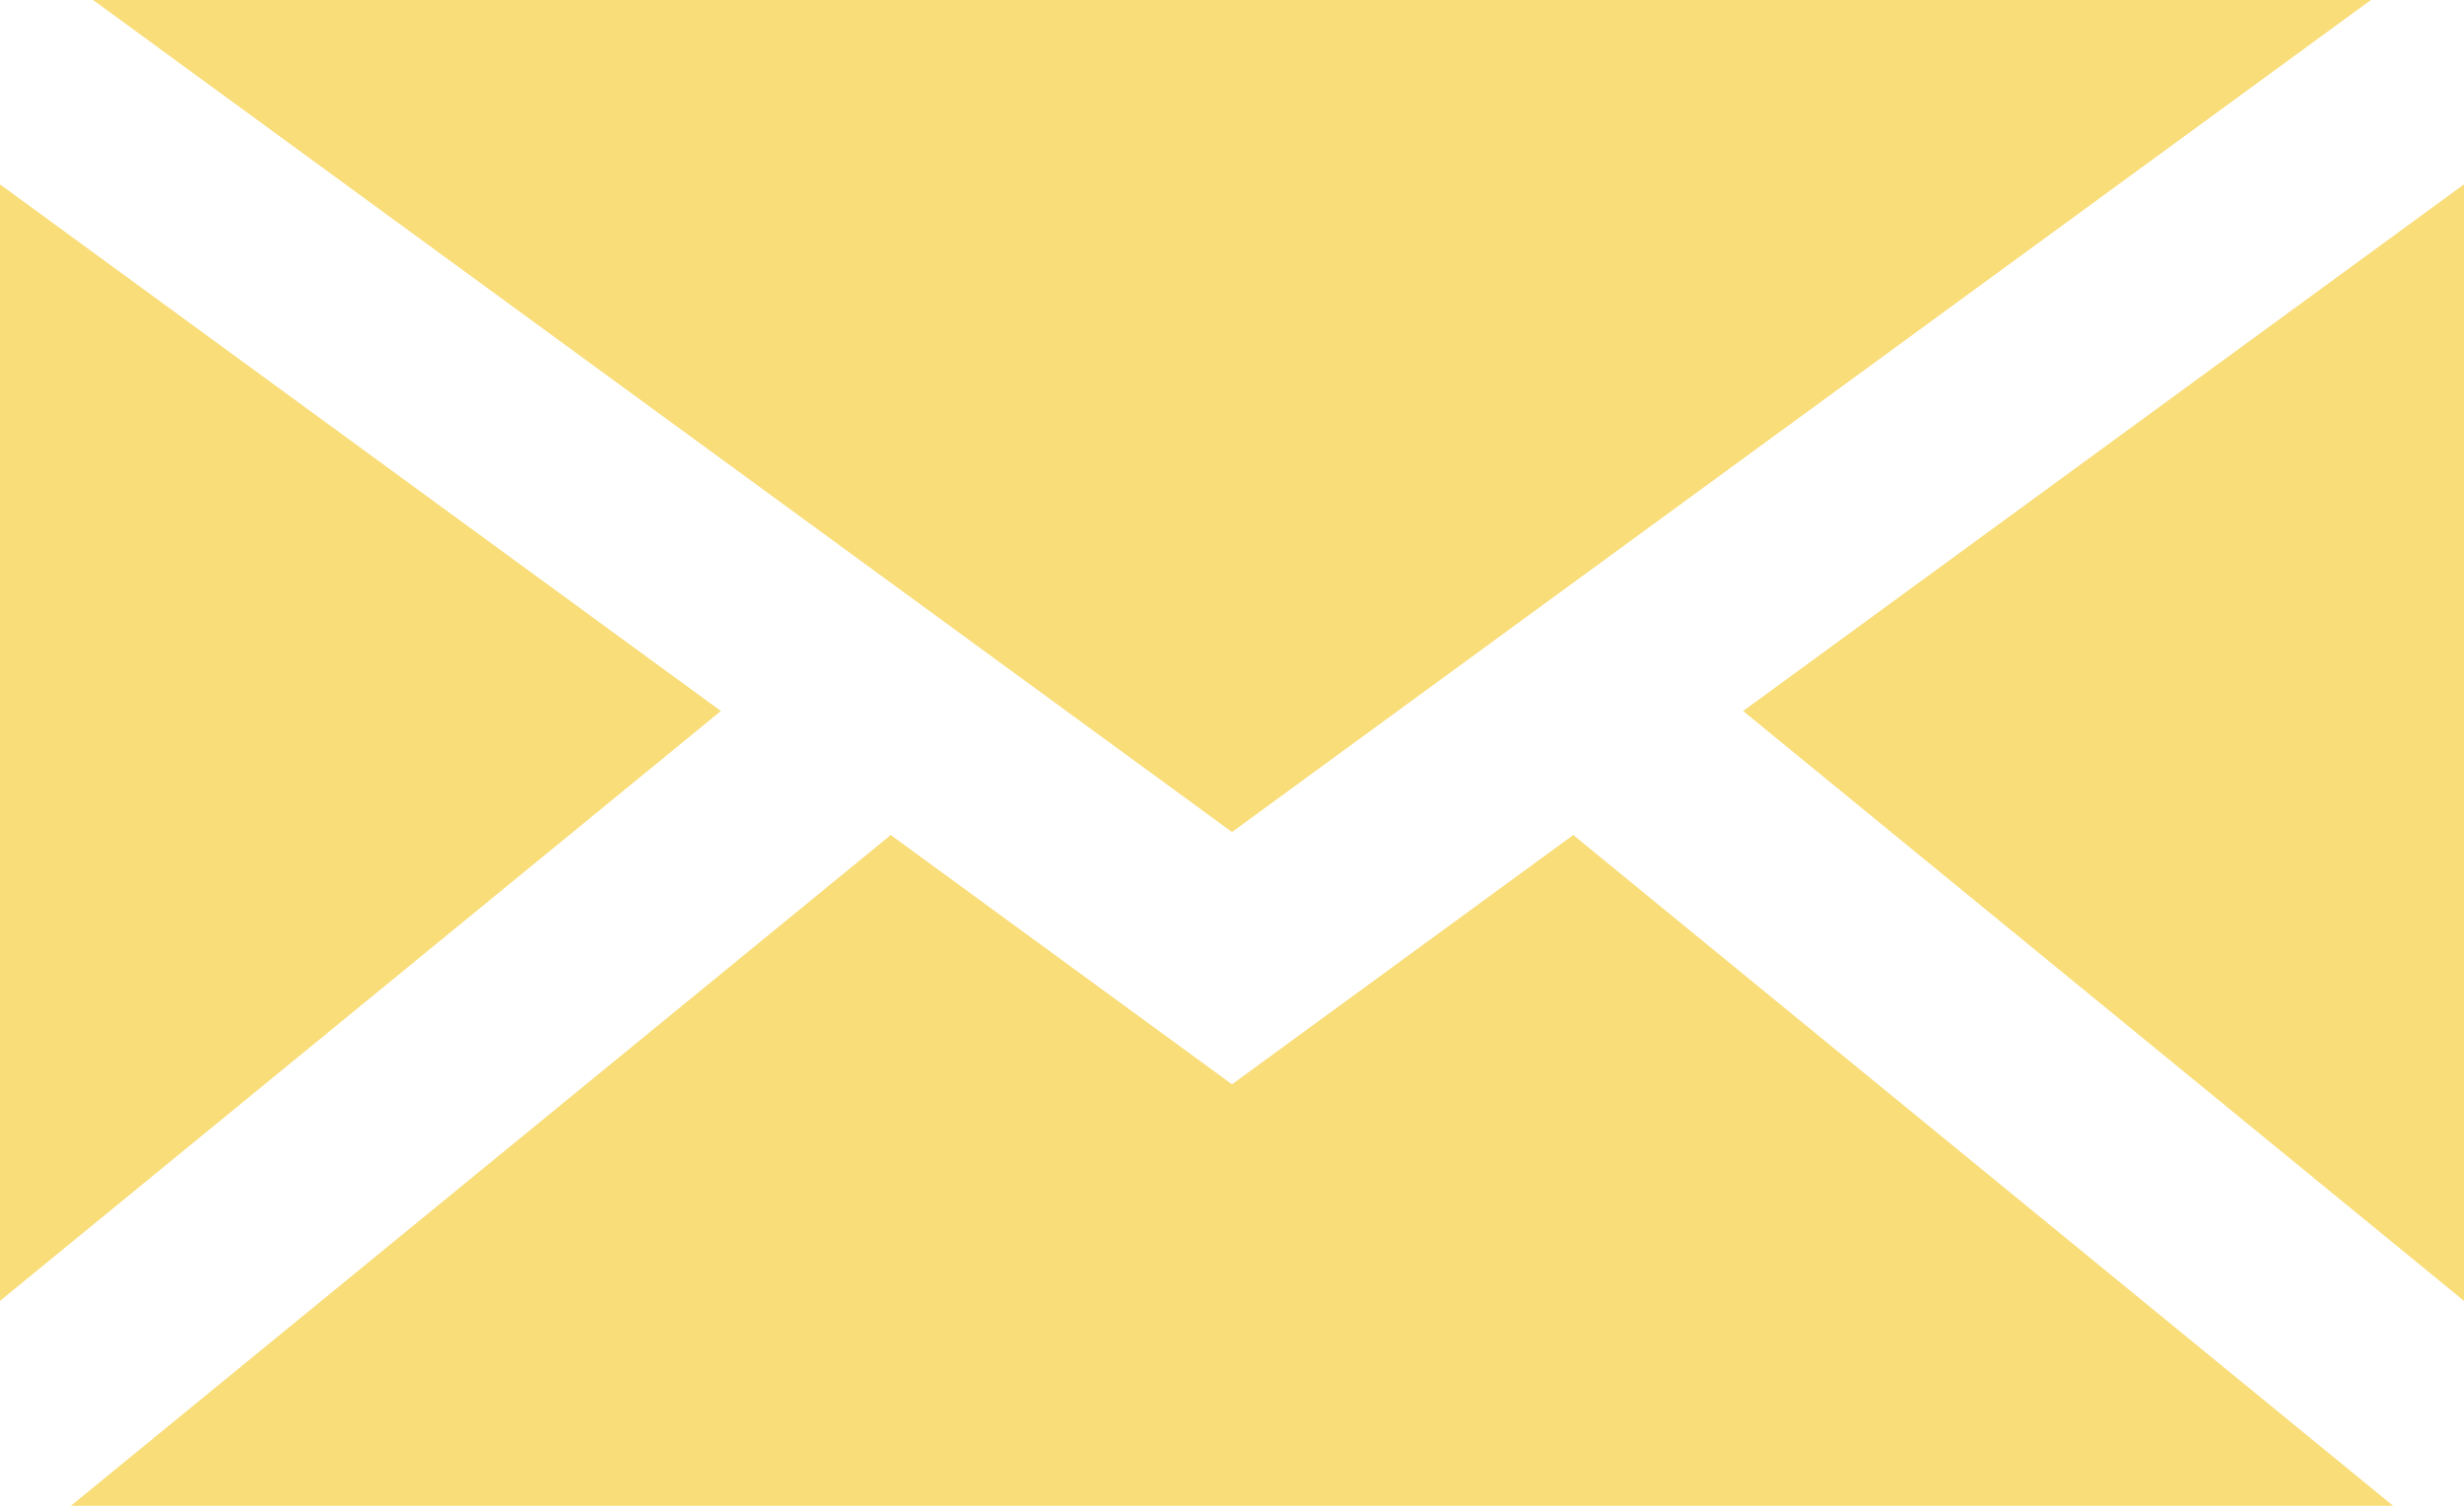
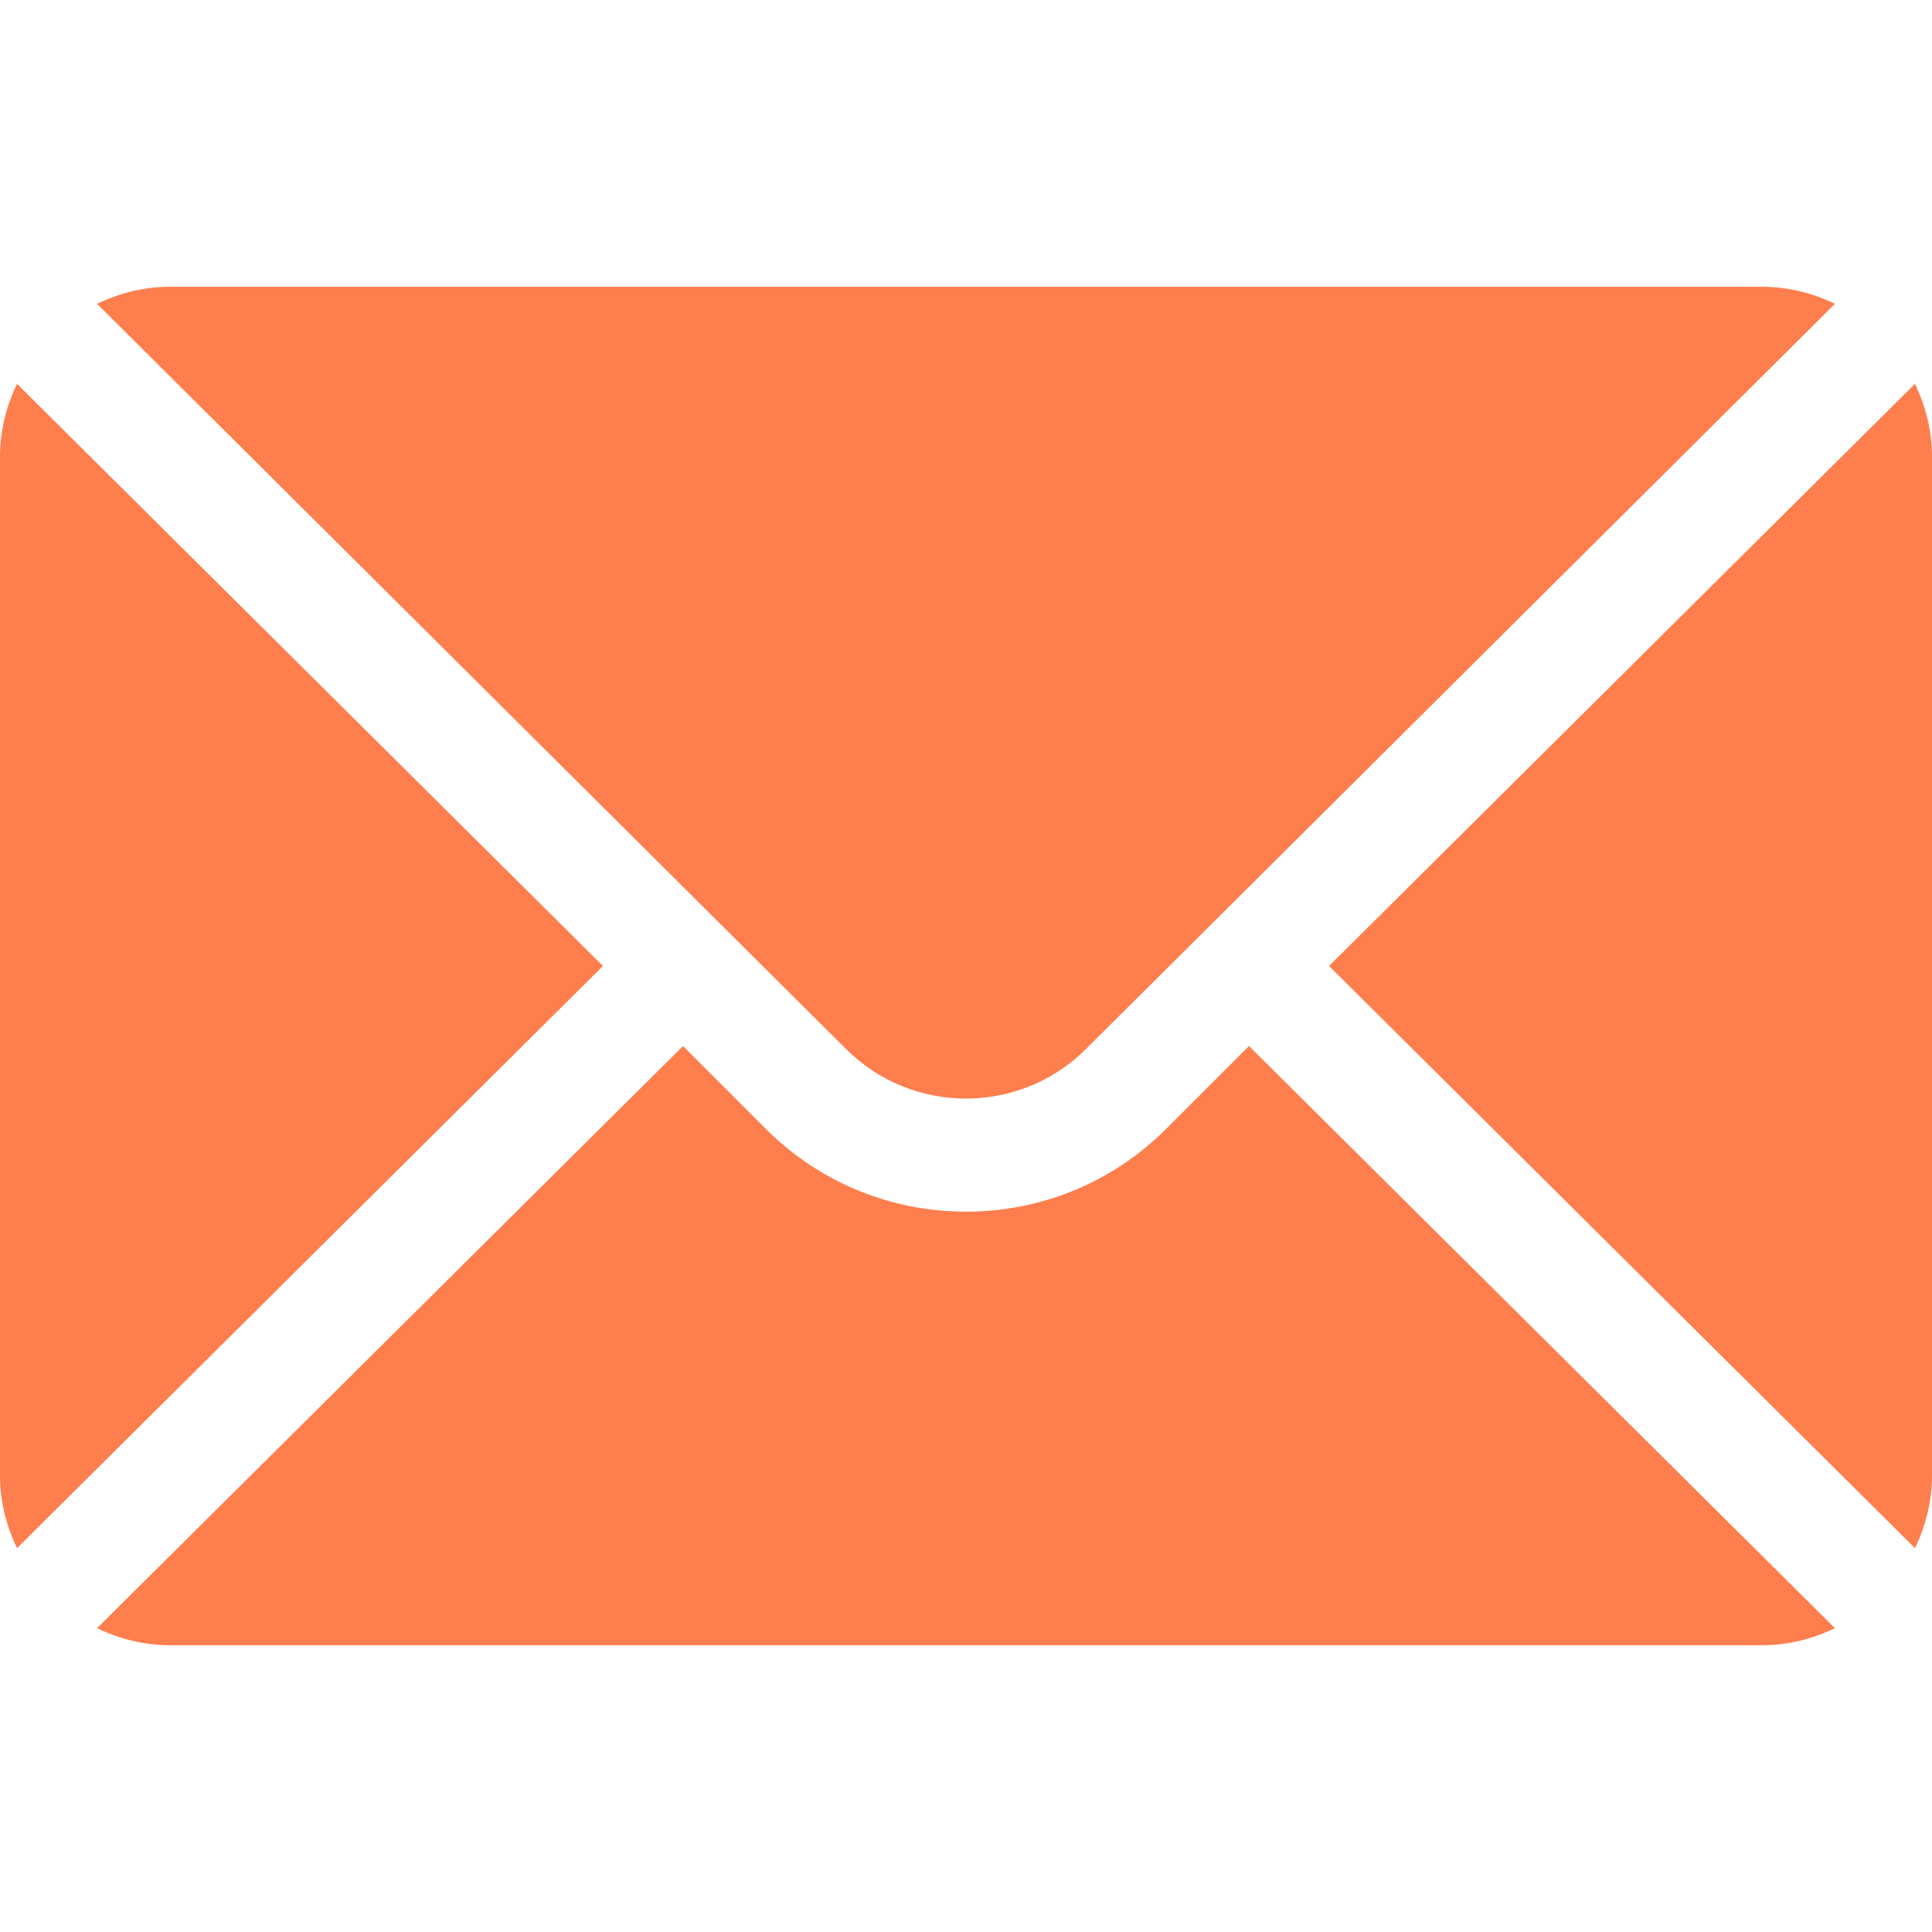
- <svg xmlns="http://www.w3.org/2000/svg" fill="none" height="11" viewBox="0 0 18 11" width="18">
-   <path clip-rule="evenodd" d="m.68 0 8.32 6.078 8.32-6.078zm-.68 9.503v-8.156l5.266 3.847zm17.482 1.497h-16.964l5.989-4.9 2.067 1.51.426.311.426-.311 2.067-1.51zm.518-9.653v8.156l-5.266-4.309z" fill="#f9dd79" fill-rule="evenodd" />
+ <svg xmlns="http://www.w3.org/2000/svg" version="1.1" id="Capa_1" x="0px" y="0px" viewBox="0 0 512 512" style="enable-background:new 0 0 512 512;" xml:space="preserve" width="512px" height="512px" class="">
+   <g>
+     <g>
+       <g>
+         <path d="M507.49,101.721L352.211,256L507.49,410.279c2.807-5.867,4.51-12.353,4.51-19.279V121    C512,114.073,510.297,107.588,507.49,101.721z" data-original="#000000" class="active-path" data-old_color="#000000" fill="#FF7E4D" />
+       </g>
+     </g>
+     <g>
+       <g>
+         <path d="M467,76H45c-6.927,0-13.412,1.703-19.279,4.51l198.463,197.463c17.548,17.548,46.084,17.548,63.632,0L486.279,80.51    C480.412,77.703,473.927,76,467,76z" data-original="#000000" class="active-path" data-old_color="#000000" fill="#FF7E4D" />
+       </g>
+     </g>
+     <g>
+       <g>
+         <path d="M4.51,101.721C1.703,107.588,0,114.073,0,121v270c0,6.927,1.703,13.413,4.51,19.279L159.789,256L4.51,101.721z" data-original="#000000" class="active-path" data-old_color="#000000" fill="#FF7E4D" />
+       </g>
+     </g>
+     <g>
+       <g>
+         <path d="M331,277.211l-21.973,21.973c-29.239,29.239-76.816,29.239-106.055,0L181,277.211L25.721,431.49    C31.588,434.297,38.073,436,45,436h422c6.927,0,13.412-1.703,19.279-4.51L331,277.211z" data-original="#000000" class="active-path" data-old_color="#000000" fill="#FF7E4D" />
+       </g>
+     </g>
+   </g>
</svg>
